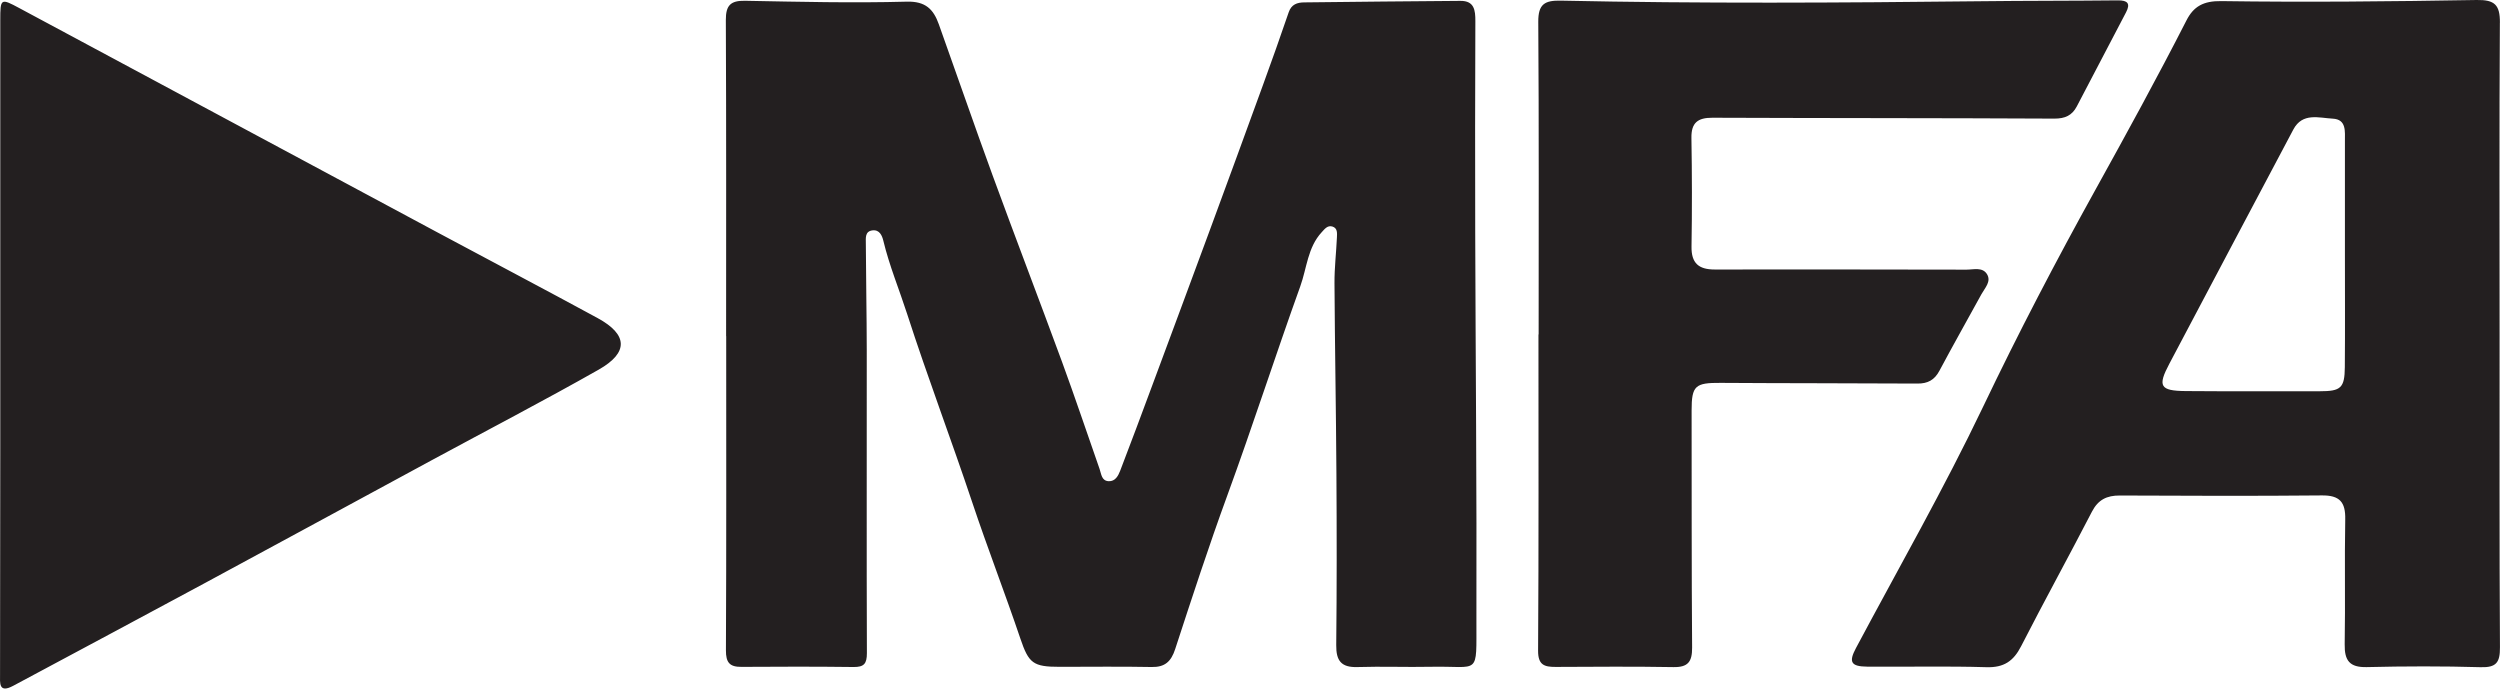
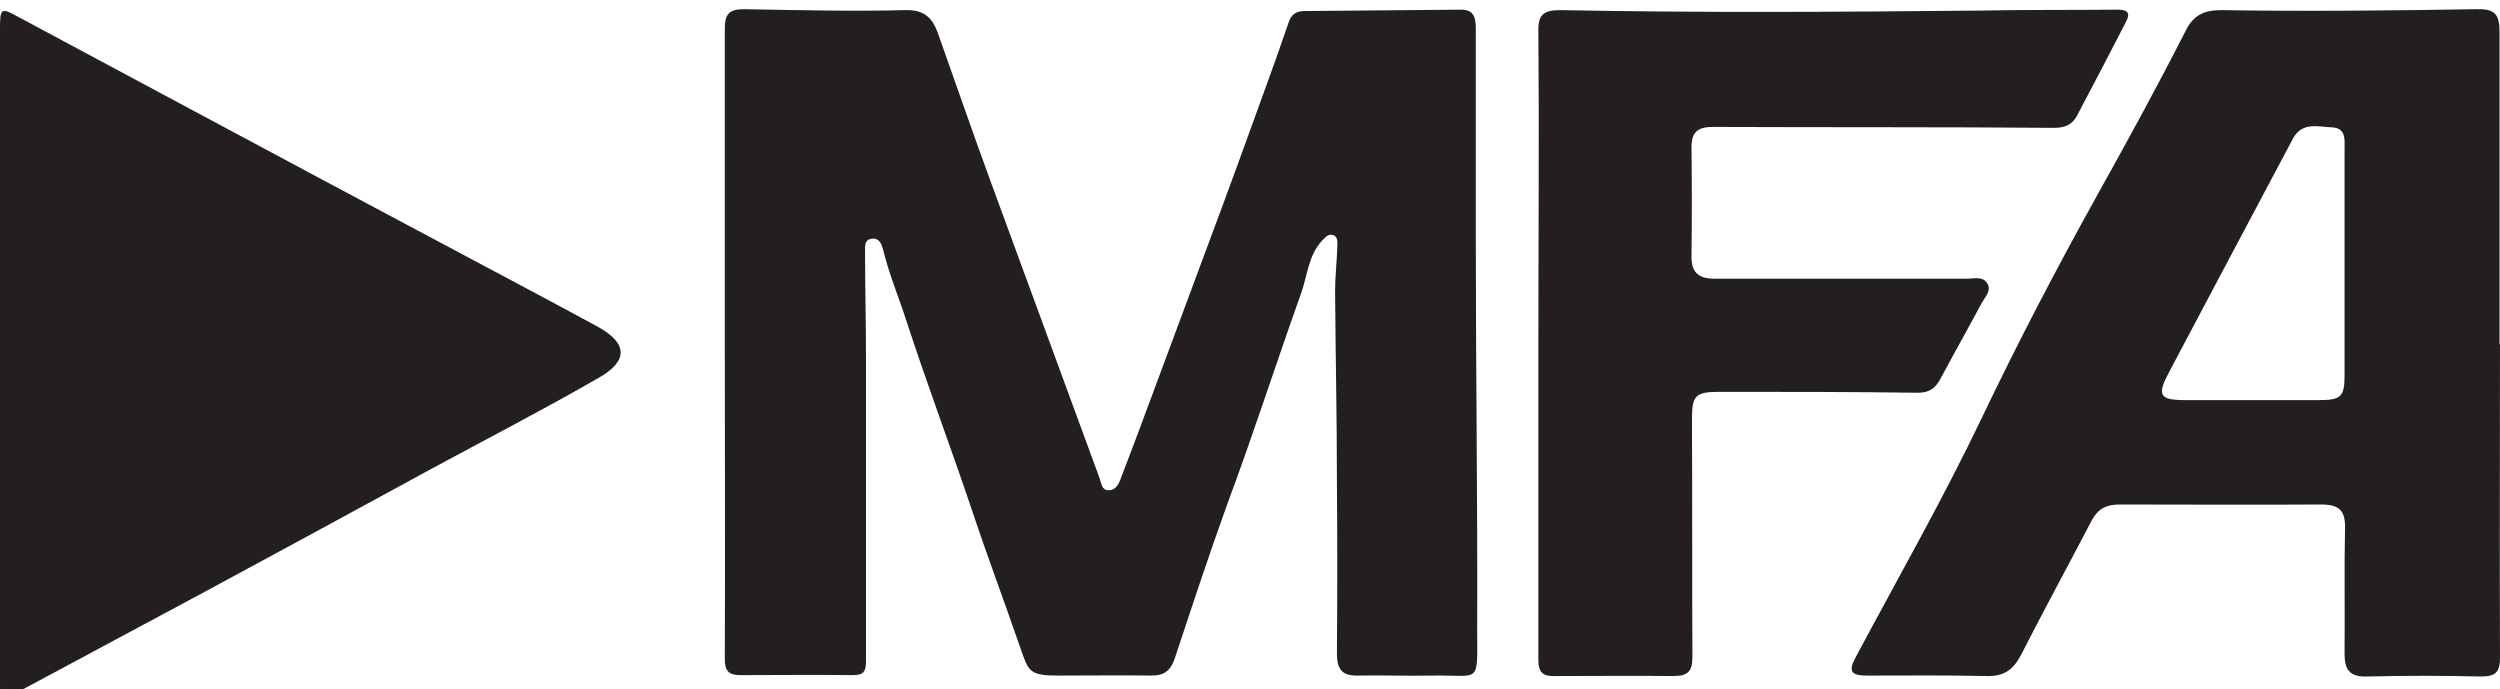
- <svg xmlns="http://www.w3.org/2000/svg" id="Layer_2" viewBox="0 0 543.58 149.71">
+ <svg xmlns="http://www.w3.org/2000/svg" version="1.1" viewBox="0 0 543.6 149.7">
  <defs>
    <style>
      .cls-1 {
        fill: #231f20;
      }
    </style>
  </defs>
-   <g id="Layer_1-2" data-name="Layer_1">
-     <path class="cls-1" d="M157.88,73.07c0-22.91.05-45.82-.06-68.73-.01-3.15,1.01-4.23,4.16-4.17,11.72.22,23.44.51,35.15.19,4.13-.12,5.83,1.67,6.99,4.89,3.93,10.97,7.72,21.99,11.72,32.93,4.95,13.54,10.12,27,15.09,40.53,2.83,7.72,5.44,15.52,8.16,23.28.38,1.08.42,2.57,1.98,2.64,1.43.06,2.07-1.19,2.49-2.27,2.38-6.19,4.69-12.4,7-18.62,4.2-11.31,8.41-22.61,12.58-33.93,3.85-10.44,7.68-20.89,11.48-31.35,1.91-5.24,3.78-10.5,5.58-15.78.59-1.74,1.86-2.15,3.4-2.16,11.32-.13,22.64-.25,33.96-.33,3-.02,3.24,2.03,3.23,4.39-.05,15.32-.08,30.64-.03,45.96.08,28.1.35,56.21.26,84.31-.04,12.34.86,9.9-9.9,10.13-5.33.11-10.66-.11-15.98.06-3.53.11-4.64-1.39-4.6-4.78.13-12.39.12-24.78.04-37.16-.08-13.85-.34-27.69-.42-41.54-.02-3.32.38-6.64.53-9.96.04-.91.15-2.01-1-2.35-1.05-.3-1.65.53-2.3,1.23-3.07,3.31-3.24,7.82-4.66,11.75-5.43,15.09-10.34,30.36-15.85,45.43-4.05,11.07-7.7,22.28-11.36,33.48-.88,2.69-2.22,3.95-5.12,3.89-6.66-.13-13.32-.04-19.98-.04-5.81,0-6.74-.76-8.57-6.17-3.35-9.91-7.14-19.67-10.45-29.58-4.58-13.71-9.72-27.23-14.16-40.98-1.71-5.3-3.86-10.46-5.17-15.9-.27-1.12-.82-2.45-2.35-2.27-1.69.19-1.46,1.7-1.46,2.83.03,7.72.19,15.45.2,23.17.02,21.98-.05,43.96.03,65.93,0,2.3-.63,3.03-2.9,3.01-8.12-.1-16.25-.09-24.38-.03-2.57.02-3.38-.95-3.37-3.59.11-22.78.06-45.56.06-68.33h-.01ZM543.56,4.93c.02-3.86-1.12-5-5.05-4.93-18.5.32-37.01.51-55.51.24-3.91-.06-6.05,1.16-7.6,4.21-6.33,12.4-13.02,24.59-19.76,36.76-8.6,15.52-16.81,31.23-24.47,47.27-8.51,17.81-18.34,35-27.63,52.44-1.6,3-1.12,4,2.44,4.03,8.65.07,17.32-.14,25.96.12,3.76.11,5.85-1.31,7.51-4.55,5.02-9.81,10.34-19.47,15.4-29.26,1.36-2.62,3.23-3.53,6.06-3.52,14.65.07,29.3.12,43.94-.02,3.87-.04,5.16,1.45,5.08,5.2-.17,9.05.04,18.11-.12,27.16-.06,3.55,1.06,5.06,4.81,4.97,8.25-.2,16.51-.22,24.76.02,3.41.1,4.21-1.04,4.19-4.32-.14-22.64-.07-45.27-.08-67.91,0-22.64-.08-45.27.06-67.91ZM509.84,79.83c-.04,4.54-.87,5.24-5.45,5.24-9.72,0-19.44.04-29.15-.04-5.6-.05-6.15-1.05-3.55-5.95,8.98-16.98,17.95-33.97,26.96-50.93,1.98-3.73,5.56-2.51,8.57-2.35,3.02.16,2.63,2.81,2.64,4.92.02,8.12,0,16.24,0,24.36,0,8.25.05,16.51-.02,24.76ZM.06,97.45c-.01,16.38-.04,32.76-.05,49.14,0,1.88-.34,4.24,2.87,2.52,13.81-7.4,27.65-14.77,41.44-22.21,16.49-8.89,32.93-17.85,49.41-26.76,12.15-6.58,24.42-12.95,36.43-19.76,6.56-3.72,6.36-7.64-.22-11.22-11.55-6.28-23.2-12.39-34.79-18.61C64.83,34.3,34.52,18.03,4.2,1.76.16-.41.06-.37.06,4.37c0,23.57,0,47.14,0,70.71,0,7.46,0,14.91,0,22.37ZM334.51,72.72c0,22.92.07,45.83-.08,68.75-.02,3.12,1.35,3.55,3.82,3.54,8.53-.04,17.06-.11,25.58.04,3.19.06,4.11-1.15,4.09-4.24-.13-17.19-.08-34.37-.11-51.56,0-5.4.78-6.04,6.32-6,14.25.1,28.51.06,42.76.15,2.27.02,3.73-.77,4.8-2.78,2.98-5.59,6.1-11.11,9.15-16.67.75-1.36,2.18-2.75,1.19-4.35-.99-1.58-2.89-.97-4.45-.97-18.25-.03-36.5-.06-54.75-.03-3.49,0-5.1-1.37-5.04-5.01.13-7.86.11-15.72-.02-23.58-.06-3.33,1.38-4.42,4.57-4.41,24.78.1,49.55.06,74.33.19,2.33.01,3.85-.68,4.88-2.63,3.59-6.82,7.17-13.66,10.73-20.5.99-1.91.33-2.6-1.79-2.58-9.99.11-19.98.07-29.97.19-30.37.34-60.74.52-91.11-.13-3.56-.08-4.97.76-4.94,4.63.16,22.65.08,45.3.08,67.95h-.04Z" />
+   <g>
+     <g id="Layer_5">
+       <path class="cls-1" d="M543.5,74.8c0-22.6,0-45.3,0-67.9h0c0-3.9-1.1-5-5-4.9-18.5.3-37,.5-55.5.2-3.9,0-6,1.2-7.6,4.2-6.3,12.4-13,24.6-19.8,36.8-8.6,15.5-16.8,31.2-24.5,47.3-8.5,17.8-18.3,35-27.6,52.4-1.6,3-1.1,4,2.4,4,8.7,0,17.3-.1,26,.1,3.8.1,5.8-1.3,7.5-4.5,5-9.8,10.3-19.5,15.4-29.3,1.4-2.6,3.2-3.5,6.1-3.5,14.7,0,29.3.1,43.9,0,3.9,0,5.2,1.4,5.1,5.2-.2,9.1,0,18.1-.1,27.2,0,3.5,1.1,5.1,4.8,5,8.2-.2,16.5-.2,24.8,0,3.4,0,4.2-1,4.2-4.3-.1-22.6,0-45.3,0-67.9ZM509.8,81.8h0c0,4.5-.9,5.2-5.5,5.2-9.7,0-19.4,0-29.2,0-5.6,0-6.1-1.1-3.5-6,9-17,18-34,27-50.9,2-3.7,5.6-2.5,8.6-2.4,3,.2,2.6,2.8,2.6,4.9,0,8.1,0,16.2,0,24.4s0,16.5,0,24.8Z" />
+     </g>
+     <g id="Layer_4">
+       <path class="cls-1" d="M334.5,74.7c0,22.9,0,45.8,0,68.8,0,3.1,1.4,3.6,3.8,3.5,8.5,0,17.1-.1,25.6,0,3.2,0,4.1-1.1,4.1-4.2-.1-17.2,0-34.4-.1-51.6,0-5.4.8-6,6.3-6,14.2,0,28.5,0,42.8.2,2.3,0,3.7-.8,4.8-2.8,3-5.6,6.1-11.1,9.1-16.7.8-1.4,2.2-2.8,1.2-4.3-1-1.6-2.9-1-4.5-1-18.2,0-36.5,0-54.8,0-3.5,0-5.1-1.4-5-5,.1-7.9.1-15.7,0-23.6,0-3.3,1.4-4.4,4.6-4.4,24.8.1,49.5,0,74.3.2,2.3,0,3.9-.7,4.9-2.6,3.6-6.8,7.2-13.7,10.7-20.5,1-1.9.3-2.6-1.8-2.6-10,.1-20,0-30,.2-30.4.3-60.7.5-91.1-.1-3.6,0-5,.8-4.9,4.6.2,22.7,0,45.3,0,67.9h0Z" />
+     </g>
+     <g id="Layer_3">
+       <path class="cls-1" d="M239.1,104c.4,1.1.4,2.6,2,2.6,1.4,0,2.1-1.2,2.5-2.3,2.4-6.2,4.7-12.4,7-18.6,4.2-11.3,8.4-22.6,12.6-33.9,3.9-10.4,7.7-20.9,11.5-31.4,1.9-5.2,3.8-10.5,5.6-15.8.6-1.7,1.9-2.2,3.4-2.2,11.3-.1,22.6-.2,34-.3,3,0,3.2,2,3.2,4.4,0,15.3,0,30.6,0,46,0,28.1.4,56.2.3,84.3,0,12.3.9,9.9-9.9,10.1-5.3.1-10.7-.1-16,0-3.5.1-4.6-1.4-4.6-4.8.1-12.4.1-24.8,0-37.2,0-13.8-.3-27.7-.4-41.5,0-3.3.4-6.6.5-10,0-.9.1-2-1-2.3-1-.3-1.6.5-2.3,1.2-3.1,3.3-3.2,7.8-4.7,11.8-5.4,15.1-10.3,30.4-15.9,45.4-4,11.1-7.7,22.3-11.4,33.5-.9,2.7-2.2,3.9-5.1,3.9-6.7-.1-13.3,0-20,0s-6.7-.8-8.6-6.2c-3.4-9.9-7.1-19.7-10.4-29.6-4.6-13.7-9.7-27.2-14.2-41-1.7-5.3-3.9-10.5-5.2-15.9-.3-1.1-.8-2.5-2.4-2.3-1.7.2-1.5,1.7-1.5,2.8,0,7.7.2,15.4.2,23.2,0,22,0,44,0,65.9,0,2.3-.6,3-2.9,3-8.1-.1-16.2,0-24.4,0-2.6,0-3.4-.9-3.4-3.6.1-22.8,0-45.6,0-68.3h0c0-22.9,0-45.8,0-68.7,0-3.2,1-4.2,4.2-4.2,11.7.2,23.4.5,35.1.2,4.1-.1,5.8,1.7,7,4.9,3.9,11,7.7,22,11.7,32.9" />
+     </g>
+     <g id="Layer_2">
+       <path class="cls-1" d="M0,99.4c0,16.4,0,32.8,0,49.1,0,1.9-.3,4.2,2.9,2.5,13.8-7.4,27.6-14.8,41.4-22.2,16.5-8.9,32.9-17.8,49.4-26.8,12.2-6.6,24.4-12.9,36.4-19.8,6.6-3.7,6.4-7.6-.2-11.2-11.6-6.3-23.2-12.4-34.8-18.6C64.8,36.3,34.5,20,4.2,3.8.2,1.6,0,1.6,0,6.4v93.1Z" />
+     </g>
  </g>
</svg>
